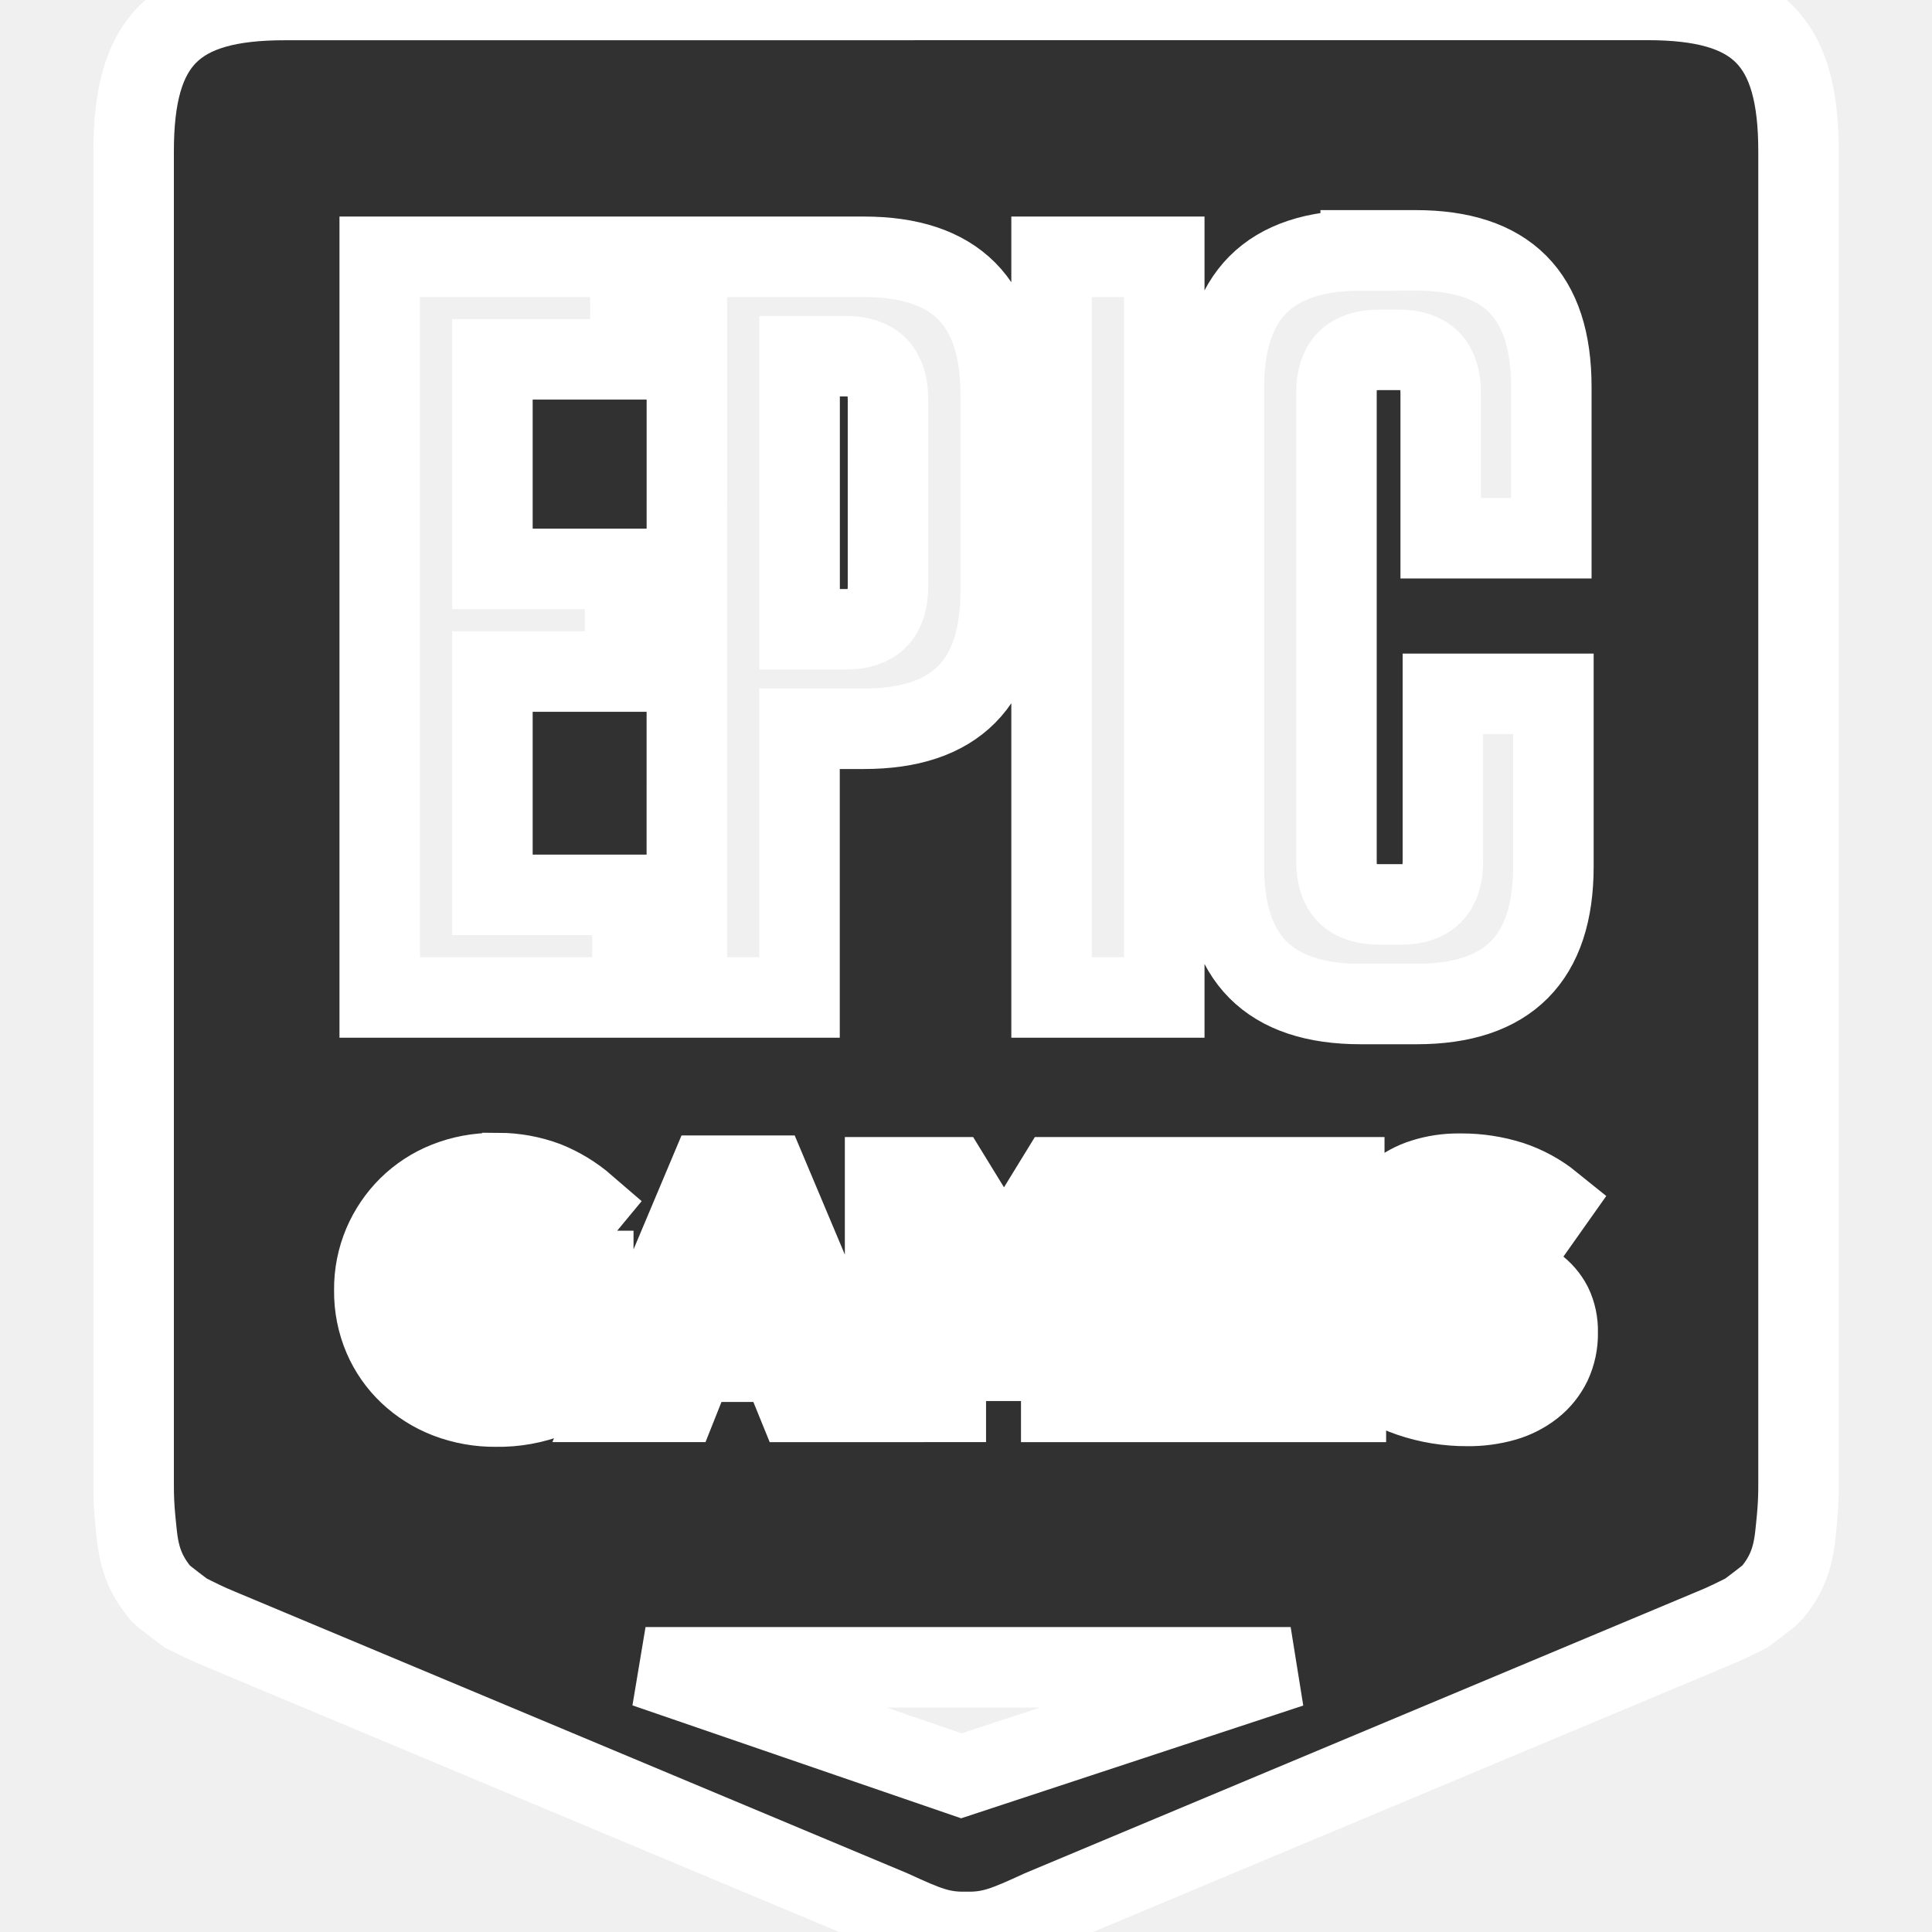
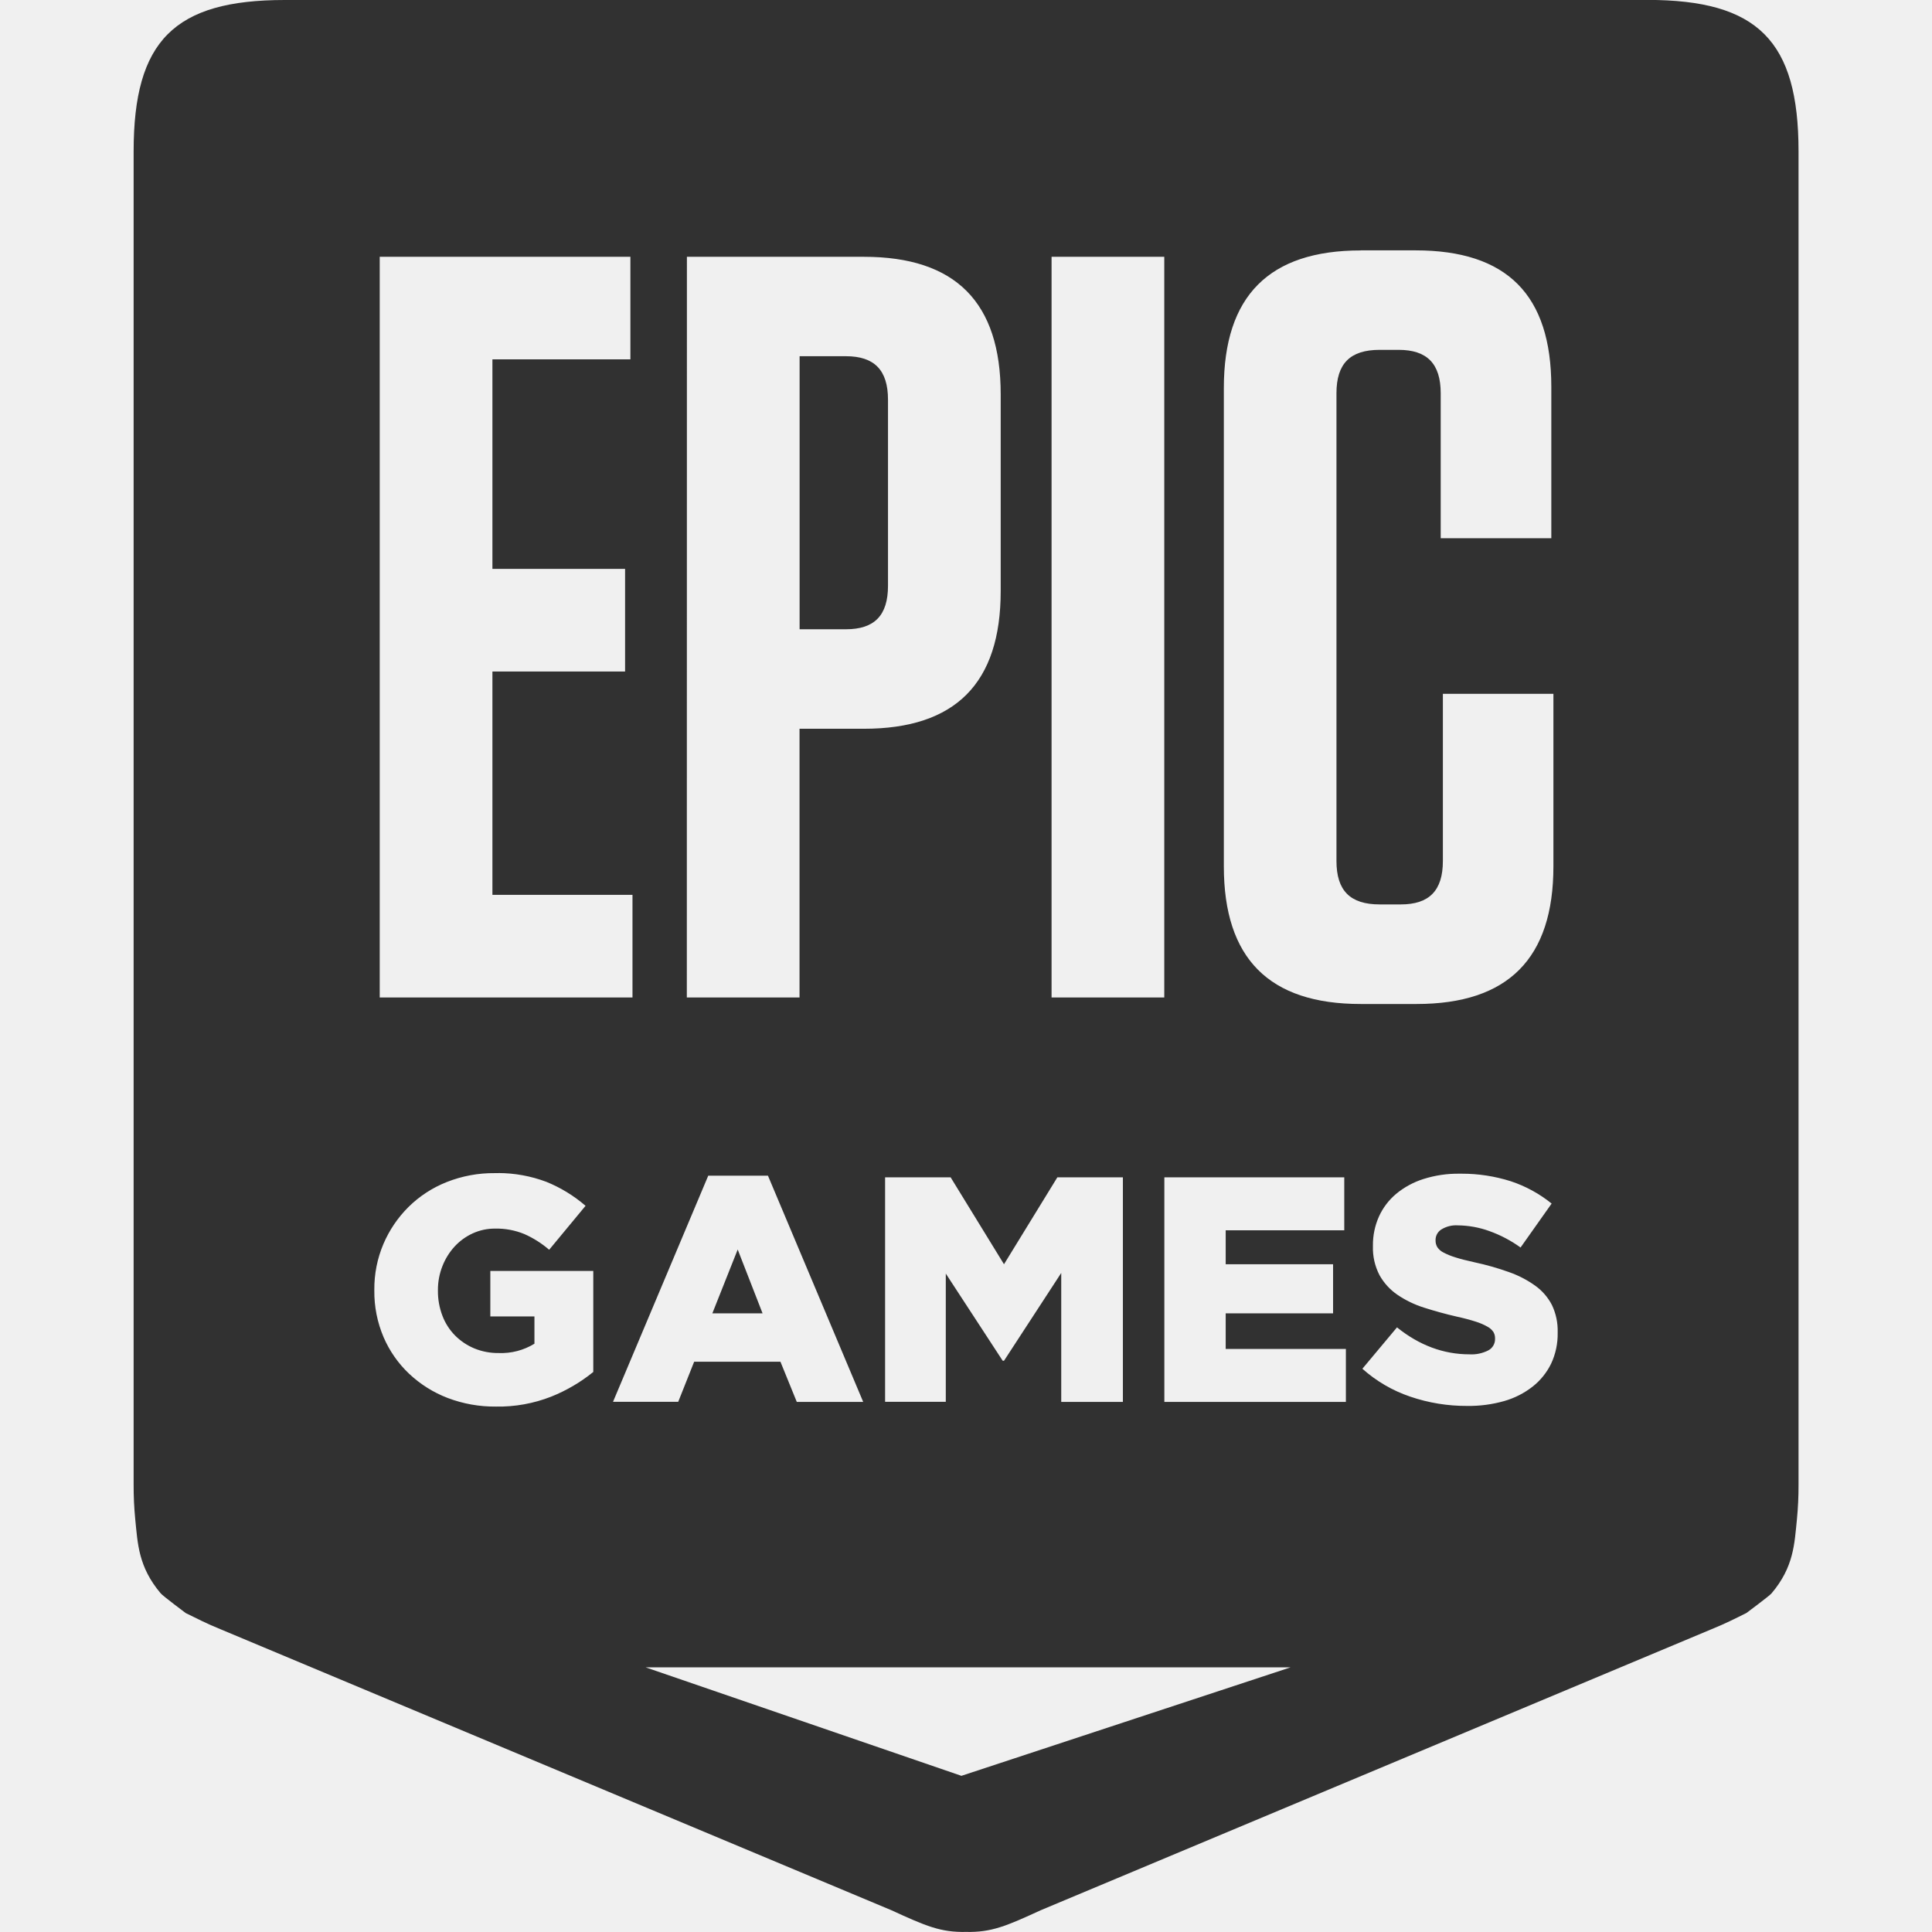
<svg xmlns="http://www.w3.org/2000/svg" fill="#313131" viewBox="0 0 24 24">
-   <path stroke="#FFFFFF" stroke-width="1px" d="M3.537 0C2.165 0 1.66.506 1.66 1.879V18.44a4.262 4.262 0 00.02.433c.031.3.037.59.316.92.027.033.311.245.311.245.153.075.258.13.43.2l8.335 3.491c.433.199.614.276.928.27h.002c.314.006.495-.071.928-.27l8.335-3.492c.172-.07.277-.124.43-.2 0 0 .284-.211.311-.243.28-.33.285-.621.316-.92a4.261 4.261 0 00.02-.434V1.879c0-1.373-.506-1.88-1.878-1.88zm13.366 3.11h.68c1.138 0 1.688.553 1.688 1.696v1.88h-1.374v-1.8c0-.369-.17-.54-.523-.54h-.235c-.367 0-.537.17-.537.539v5.81c0 .369.17.54.537.54h.262c.353 0 .523-.171.523-.54V8.619h1.373v2.143c0 1.144-.562 1.71-1.7 1.71h-.694c-1.138 0-1.7-.566-1.7-1.71V4.82c0-1.144.562-1.709 1.7-1.709zm-12.186.08h3.114v1.274H6.117v2.603h1.648v1.275H6.117v2.774h1.74v1.275h-3.14zm3.816 0h2.198c1.138 0 1.7.564 1.7 1.708v2.445c0 1.144-.562 1.71-1.7 1.71h-.799v3.338h-1.4zm4.53 0h1.4v9.201h-1.4zm-3.13 1.235v3.392h.575c.354 0 .523-.171.523-.54V4.965c0-.368-.17-.54-.523-.54zm-3.74 10.147a1.708 1.708 0 01.591.108 1.745 1.745 0 01.49.299l-.452.546a1.247 1.247 0 00-.308-.195.91.91 0 00-.363-.068.658.658 0 00-.28.06.703.703 0 00-.224.163.783.783 0 00-.151.243.799.799 0 00-.056.299v.008a.852.852 0 00.056.31.7.7 0 00.157.245.736.736 0 00.238.16.774.774 0 00.303.058.79.79 0 00.445-.116v-.339h-.548v-.565H7.37v1.255a2.019 2.019 0 01-.524.307 1.789 1.789 0 01-.683.123 1.642 1.642 0 01-.602-.107 1.46 1.46 0 01-.478-.3 1.371 1.371 0 01-.318-.455 1.438 1.438 0 01-.115-.58v-.008a1.426 1.426 0 01.113-.57 1.449 1.449 0 01.312-.46 1.418 1.418 0 01.474-.309 1.58 1.58 0 01.598-.111 1.708 1.708 0 01.045 0zm11.963.008a2.006 2.006 0 01.612.094 1.61 1.61 0 01.507.277l-.386.546a1.562 1.562 0 00-.39-.205 1.178 1.178 0 00-.388-.07.347.347 0 00-.208.052.154.154 0 00-.07.127v.008a.158.158 0 00.022.084.198.198 0 00.076.066.831.831 0 00.147.06c.062.02.14.04.236.061a3.389 3.389 0 01.43.122 1.292 1.292 0 01.328.17.678.678 0 01.207.24.739.739 0 01.071.337v.008a.865.865 0 01-.081.382.82.82 0 01-.229.285 1.032 1.032 0 01-.353.18 1.606 1.606 0 01-.46.061 2.16 2.16 0 01-.71-.116 1.718 1.718 0 01-.593-.346l.43-.514c.277.223.578.335.9.335a.457.457 0 00.236-.05.157.157 0 00.082-.142v-.008a.15.15 0 00-.02-.077.204.204 0 00-.073-.066.753.753 0 00-.143-.062 2.45 2.45 0 00-.233-.062 5.036 5.036 0 01-.413-.113 1.26 1.26 0 01-.331-.16.72.72 0 01-.222-.243.73.73 0 01-.082-.36v-.008a.863.863 0 01.074-.359.794.794 0 01.214-.283 1.007 1.007 0 01.34-.185 1.423 1.423 0 01.448-.066 2.006 2.006 0 01.025 0zm-9.358.025h.742l1.183 2.81h-.825l-.203-.499H8.623l-.198.498h-.81zm2.197.02h.814l.663 1.08.663-1.08h.814v2.79h-.766v-1.602l-.711 1.091h-.016l-.707-1.083v1.593h-.754zm3.469 0h2.235v.658h-1.473v.422h1.334v.61h-1.334v.442h1.493v.658h-2.255zm-5.3.897l-.315.793h.624zm-1.145 5.19h8.014l-4.09 1.348z" />
+   <path d="M3.537 0C2.165 0 1.66.506 1.66 1.879V18.44a4.262 4.262 0 00.02.433c.031.3.037.59.316.92.027.033.311.245.311.245.153.075.258.13.43.2l8.335 3.491c.433.199.614.276.928.27h.002c.314.006.495-.071.928-.27l8.335-3.492c.172-.07.277-.124.43-.2 0 0 .284-.211.311-.243.28-.33.285-.621.316-.92a4.261 4.261 0 00.02-.434V1.879c0-1.373-.506-1.88-1.878-1.88zm13.366 3.11h.68c1.138 0 1.688.553 1.688 1.696v1.88h-1.374v-1.8c0-.369-.17-.54-.523-.54h-.235c-.367 0-.537.17-.537.539v5.81c0 .369.17.54.537.54h.262c.353 0 .523-.171.523-.54V8.619h1.373v2.143c0 1.144-.562 1.71-1.7 1.71h-.694c-1.138 0-1.7-.566-1.7-1.71V4.82c0-1.144.562-1.709 1.7-1.709zm-12.186.08h3.114v1.274H6.117v2.603h1.648v1.275H6.117v2.774h1.74v1.275h-3.14zm3.816 0h2.198c1.138 0 1.7.564 1.7 1.708v2.445c0 1.144-.562 1.71-1.7 1.71h-.799v3.338h-1.4zm4.53 0h1.4v9.201h-1.4zm-3.13 1.235v3.392h.575c.354 0 .523-.171.523-.54V4.965c0-.368-.17-.54-.523-.54zm-3.74 10.147a1.708 1.708 0 01.591.108 1.745 1.745 0 01.49.299l-.452.546a1.247 1.247 0 00-.308-.195.91.91 0 00-.363-.068.658.658 0 00-.28.06.703.703 0 00-.224.163.783.783 0 00-.151.243.799.799 0 00-.056.299v.008a.852.852 0 00.056.31.7.7 0 00.157.245.736.736 0 00.238.16.774.774 0 00.303.058.79.79 0 00.445-.116v-.339h-.548v-.565H7.37v1.255a2.019 2.019 0 01-.524.307 1.789 1.789 0 01-.683.123 1.642 1.642 0 01-.602-.107 1.46 1.46 0 01-.478-.3 1.371 1.371 0 01-.318-.455 1.438 1.438 0 01-.115-.58v-.008a1.426 1.426 0 01.113-.57 1.449 1.449 0 01.312-.46 1.418 1.418 0 01.474-.309 1.58 1.58 0 01.598-.111 1.708 1.708 0 01.045 0zm11.963.008a2.006 2.006 0 01.612.094 1.61 1.61 0 01.507.277l-.386.546a1.562 1.562 0 00-.39-.205 1.178 1.178 0 00-.388-.07.347.347 0 00-.208.052.154.154 0 00-.07.127v.008a.158.158 0 00.022.084.198.198 0 00.076.066.831.831 0 00.147.06c.062.02.14.04.236.061a3.389 3.389 0 01.43.122 1.292 1.292 0 01.328.17.678.678 0 01.207.24.739.739 0 01.071.337v.008a.865.865 0 01-.081.382.82.82 0 01-.229.285 1.032 1.032 0 01-.353.18 1.606 1.606 0 01-.46.061 2.16 2.16 0 01-.71-.116 1.718 1.718 0 01-.593-.346l.43-.514c.277.223.578.335.9.335a.457.457 0 00.236-.05.157.157 0 00.082-.142v-.008a.15.15 0 00-.02-.077.204.204 0 00-.073-.066.753.753 0 00-.143-.062 2.45 2.45 0 00-.233-.062 5.036 5.036 0 01-.413-.113 1.26 1.26 0 01-.331-.16.72.72 0 01-.222-.243.73.73 0 01-.082-.36v-.008a.863.863 0 01.074-.359.794.794 0 01.214-.283 1.007 1.007 0 01.34-.185 1.423 1.423 0 01.448-.066 2.006 2.006 0 01.025 0zm-9.358.025h.742l1.183 2.81h-.825l-.203-.499H8.623l-.198.498h-.81zm2.197.02h.814l.663 1.08.663-1.08h.814v2.79h-.766v-1.602l-.711 1.091h-.016l-.707-1.083v1.593h-.754zm3.469 0h2.235v.658h-1.473v.422h1.334v.61h-1.334v.442h1.493v.658h-2.255zm-5.3.897l-.315.793h.624zm-1.145 5.19h8.014l-4.09 1.348z" />
</svg>
